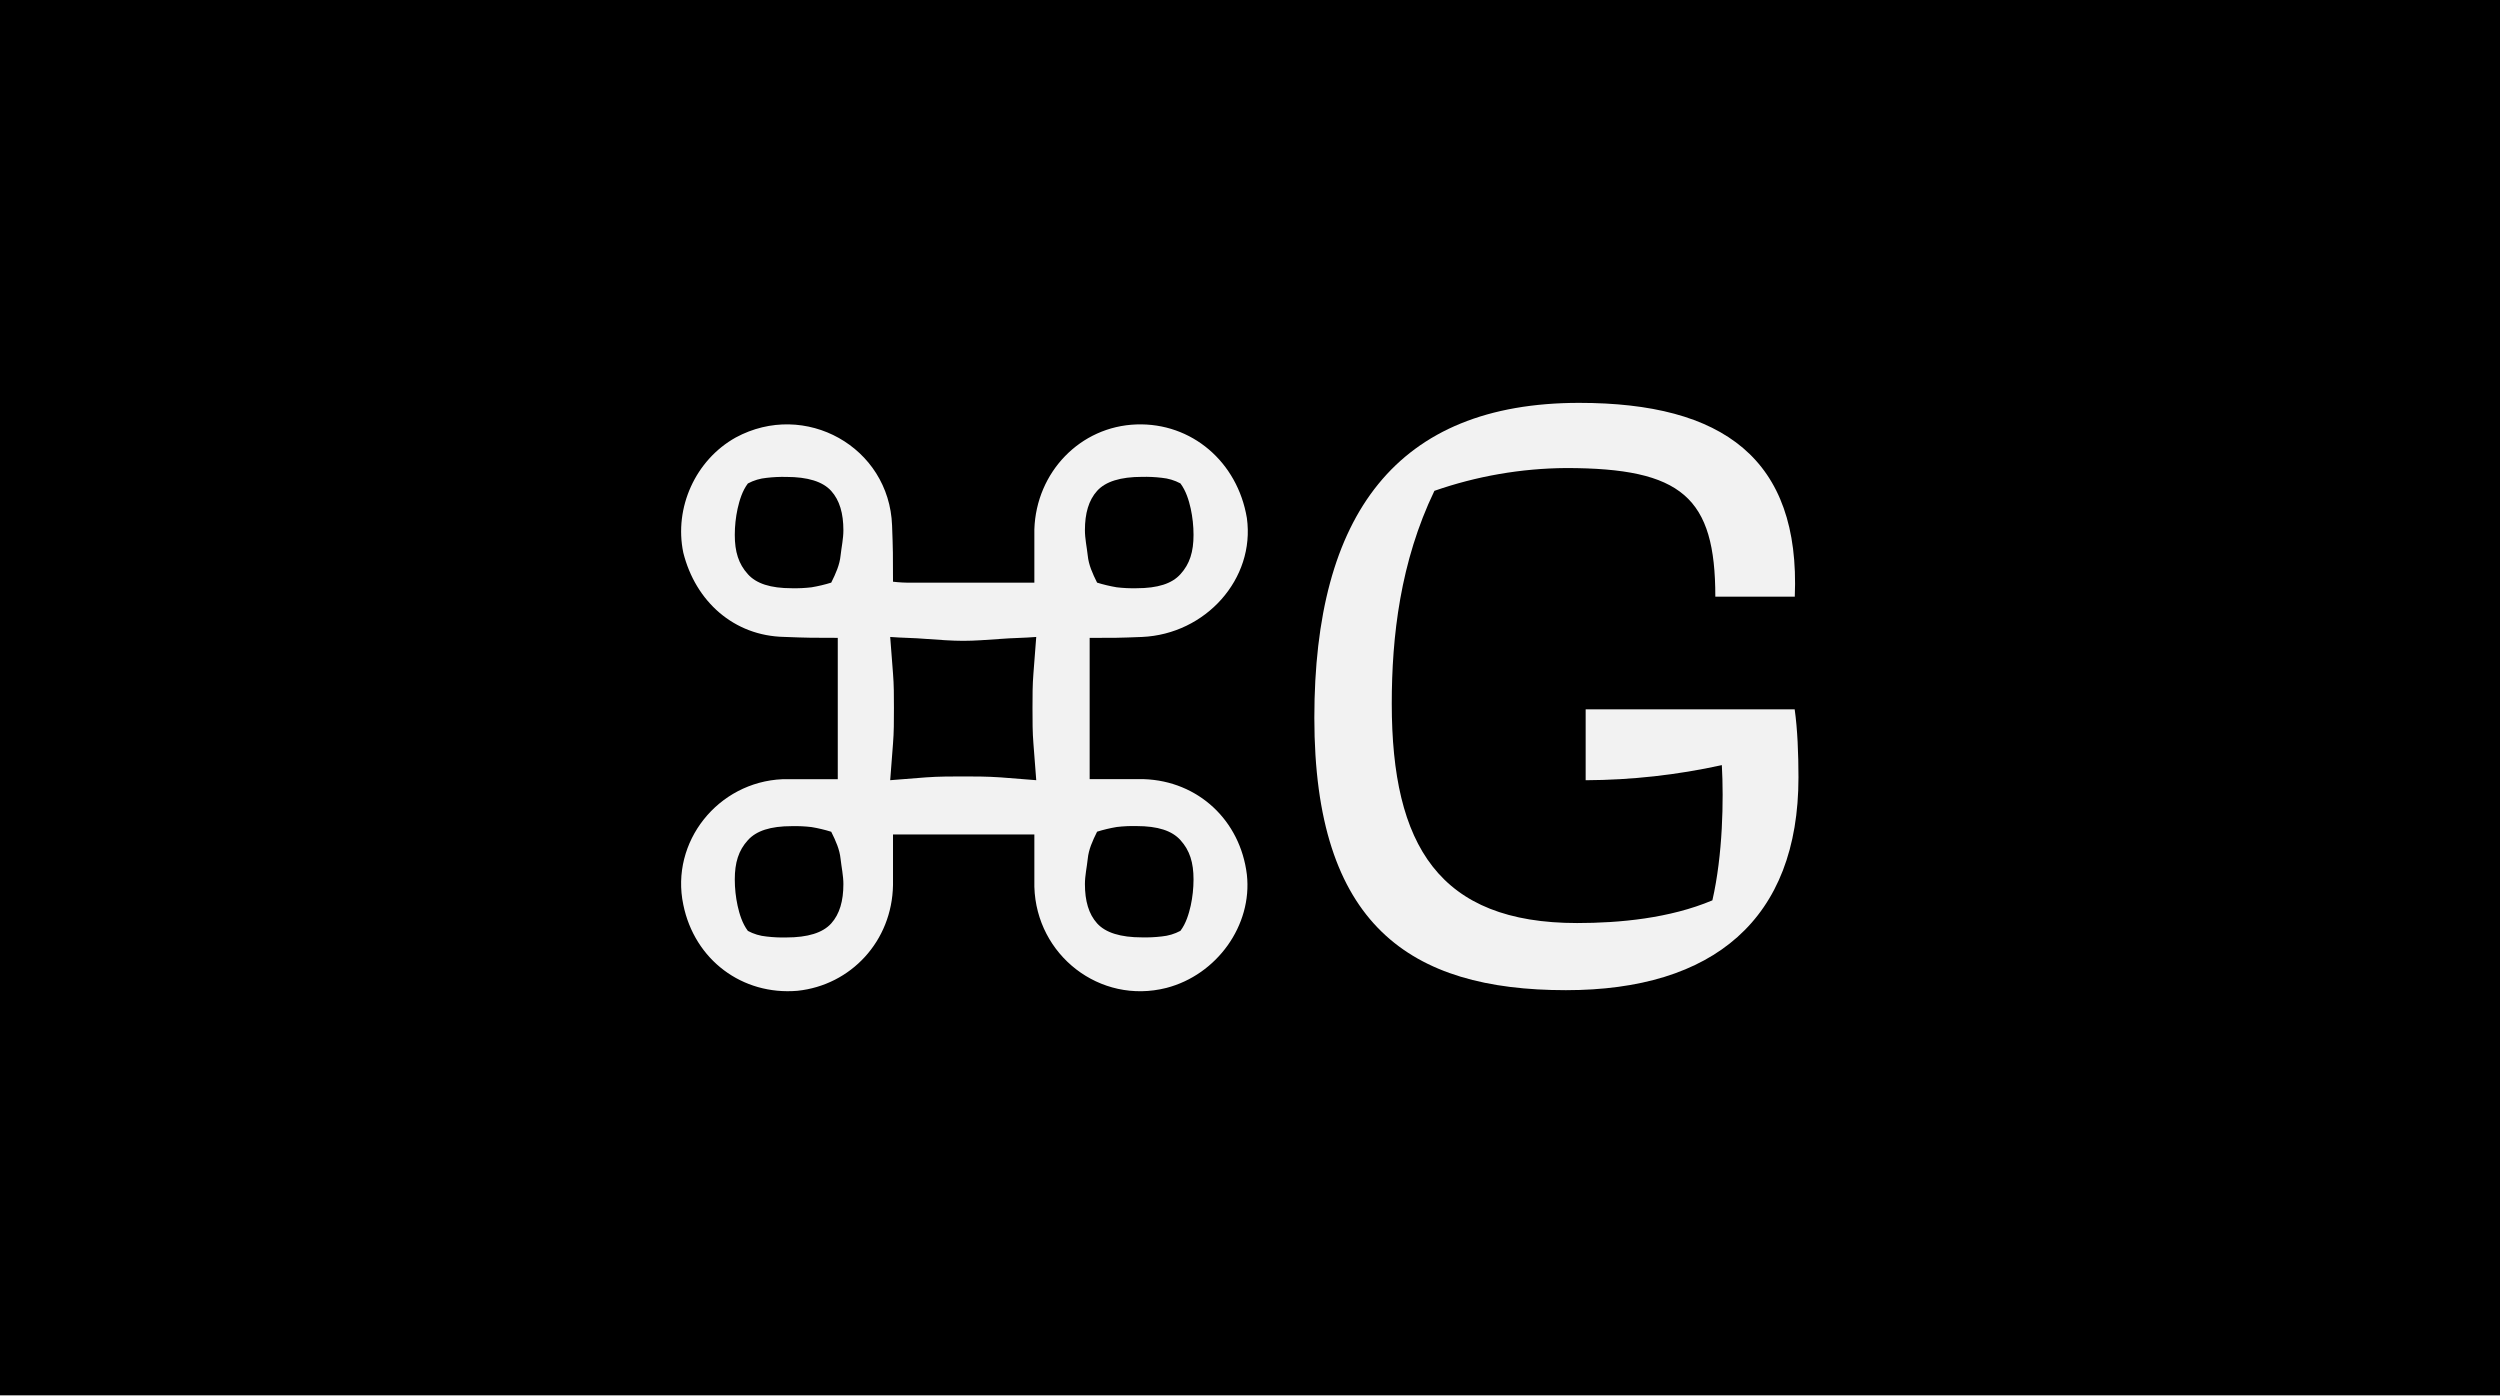
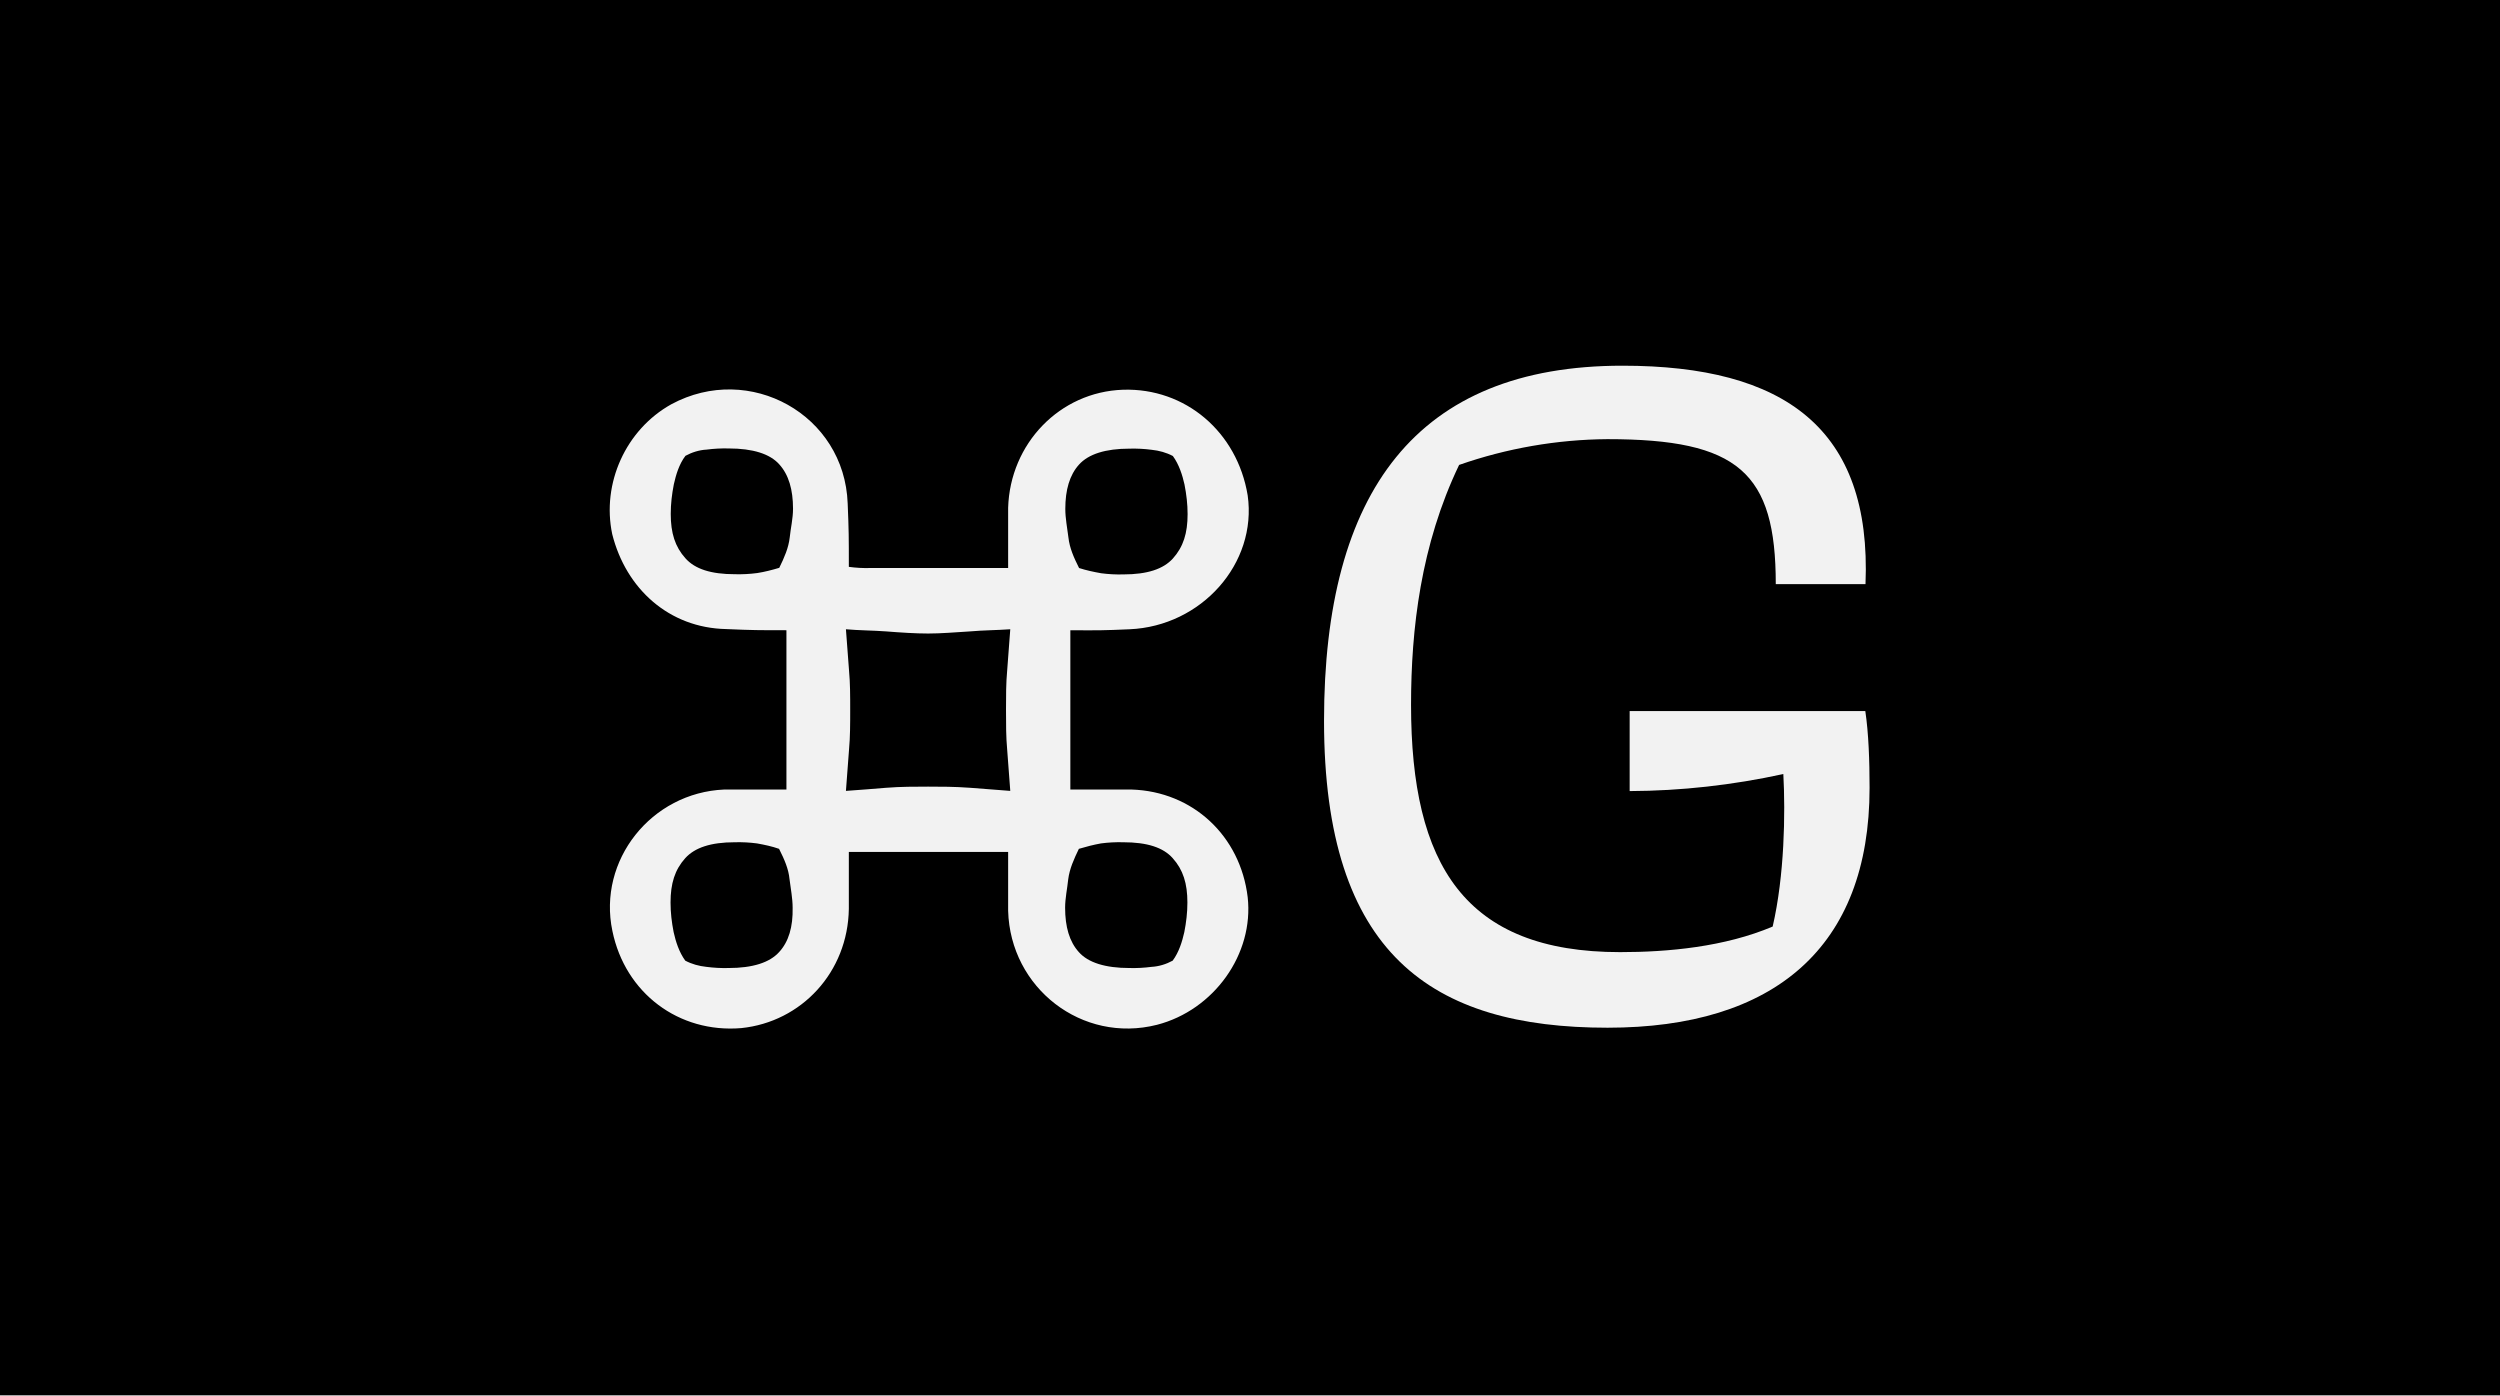
- <svg xmlns="http://www.w3.org/2000/svg" viewBox="0 0 1290 720">
-   <defs>
-     <style>.cls-1{fill:#f2f2f2;}</style>
-   </defs>
-   <g id="Layer_2" data-name="Layer 2">
-     <g id="Layer_1-2" data-name="Layer 1">
+ <svg xmlns="http://www.w3.org/2000/svg" version="1.1" id="Layer_1" x="0px" y="0px" viewBox="0 0 1290 720" style="enable-background:new 0 0 1290 720;" xml:space="preserve">
+   <style type="text/css">
+ 	.st0{fill:#F2F2F2;}
+ </style>
+   <g>
+     <g id="Layer_1-2">
      <rect width="1290" height="720" />
-       <path class="cls-1" d="M926.05,366H818.2v36.6a333.41,333.41,0,0,0,70.27-7.8c1,18.05.49,46.36-4.88,69.78-22,9.27-47.82,11.71-69.79,11.71-71.25,0-95.65-40-95.65-113.21,0-34.65,4.4-73.21,22-109.81A211.1,211.1,0,0,1,808,241.51c60,0,77.11,15.13,77.11,66.37h41c2.93-71.25-37.09-100-111.27-100-94.19,0-136.64,57.58-136.64,162.51,0,106.87,49.29,140.54,129.81,140.54,76.13,0,120-36.6,120-109.8C928,388.89,927.51,376.2,926.05,366Z" />
-       <path class="cls-1" d="M589.29,328.67c32.85-1.45,58.45-30,54.1-61.36-4.83-29-28.5-49.27-57-48.3-29,1-51.69,24.63-52.66,54.1v27.54H470.45a70.43,70.43,0,0,1-9.66-.49c0-13.52,0-16.42-.48-29-1.45-40.58-44.93-64.74-80.68-45.41-20.77,11.59-31.88,36.23-27.05,59.42,6.28,25.12,26.08,43,52.17,43.48,12.08.48,15,.48,27.54.48v72.94h-28.5c-33.34,1.45-58,32.37-51.21,64.74,5.8,28.5,30.43,46.86,58.93,44.44,27.54-2.9,48.8-25.6,49.28-54.59V430.6h72.94v27c1,35.26,33.82,60.87,68.12,52.17,26.09-6.76,44.44-32.37,41.54-58.45-3.38-28-25.12-48.31-53.13-49.28h-28V329.15C575.28,329.15,577.21,329.15,589.29,328.67ZM428.91,476.49q-6.53,7.25-23.19,7.24a71.87,71.87,0,0,1-10.15-.48,25.33,25.33,0,0,1-9.66-2.9c-2.9-3.86-4.35-8.69-5.31-13a64.17,64.17,0,0,1-1.45-13.53c0-8.69,1.93-15,6.76-20.29,4.35-4.83,11.6-7.24,22.71-7.24a71.8,71.8,0,0,1,10.14.48,76.6,76.6,0,0,1,10.15,2.42c2.41,4.83,4.34,9.17,4.83,14,.48,4.34,1.45,8.69,1.45,13C435.19,464.89,433.25,471.66,428.91,476.49Zm4.83-189.85c-.49,4.83-2.42,9.18-4.83,14a78.15,78.15,0,0,1-10.15,2.41,71.8,71.8,0,0,1-10.14.48c-11.11,0-18.36-2.41-22.71-7.24-4.83-5.32-6.76-11.6-6.76-20.29a64.17,64.17,0,0,1,1.45-13.53c1-4.35,2.41-9.18,5.31-13a25.33,25.33,0,0,1,9.66-2.9,71.87,71.87,0,0,1,10.15-.48q16.66,0,23.19,7.24c4.34,4.83,6.28,11.6,6.28,20.29C435.19,277.94,434.22,282.29,433.74,286.64Zm99.51,97.1,1.45,18.84c-6.28-.49-12.56-1-18.36-1.45-7.24-.49-13.52-.49-19.32-.49s-12.56,0-19.32.49c-5.8.48-12.56,1-18.36,1.45l1.45-18.84c.48-5.8.48-11.6.48-18.36,0-6.28,0-12.08-.48-17.87l-1.45-18.84c5.8.48,12.56.48,18.36,1,6.76.48,13.52,1,19.32,1s12.08-.49,19.32-1c5.8-.48,12.08-.48,18.36-1l-1.45,18.84c-.48,5.79-.48,11.59-.48,17.87C532.77,372.14,532.77,377.94,533.25,383.74Zm32.85,45.41a75.86,75.86,0,0,1,10.15-2.42,71.66,71.66,0,0,1,10.14-.48c11.11,0,18.36,2.41,22.71,7.24,4.83,5.32,6.76,11.6,6.76,20.29a64.17,64.17,0,0,1-1.45,13.53c-1,4.35-2.42,9.18-5.31,13a25.33,25.33,0,0,1-9.67,2.9,71.73,71.73,0,0,1-10.14.48q-16.66,0-23.19-7.24c-4.35-4.83-6.28-11.6-6.28-20.29,0-4.35,1-8.7,1.45-13C561.75,438.32,563.69,434,566.1,429.15Zm-4.83-142.51c-.48-4.35-1.45-8.7-1.45-13.05,0-8.69,1.93-15.46,6.28-20.29s12.08-7.24,23.19-7.24a71.73,71.73,0,0,1,10.14.48,25.33,25.33,0,0,1,9.67,2.9c2.89,3.86,4.34,8.69,5.31,13A64.17,64.17,0,0,1,615.86,276c0,8.69-1.93,15-6.76,20.29-4.35,4.83-11.6,7.24-22.71,7.24a71.66,71.66,0,0,1-10.14-.48,77.38,77.38,0,0,1-10.15-2.41C563.69,295.82,561.75,291.47,561.27,286.64Z" />
+       <path class="st0" d="M962.5,366.9H840.9v41.3c26.6-0.1,53.2-3.1,79.3-8.8c1.1,20.3,0.6,52.3-5.5,78.7    c-24.8,10.5-53.9,13.2-78.7,13.2c-80.3,0-107.9-45.1-107.9-127.6c0-39.1,5-82.5,24.8-123.8c24.6-8.6,50.5-13.1,76.5-13.3    c67.6,0,86.9,17.1,86.9,74.8h46.3c3.3-80.3-41.8-112.7-125.4-112.7c-106.2,0-154,64.9-154,183.2c0,120.5,55.6,158.4,146.3,158.4    c85.8,0,135.2-41.3,135.2-123.8C964.7,392.6,964.2,378.3,962.5,366.9z" />
+       <path class="st0" d="M582.9,324.7c37-1.6,65.9-33.9,60.9-69.1c-5.4-32.7-32.1-55.5-64.3-54.5c-32.7,1.1-58.3,27.8-59.3,60.9v31.1    h-71.3c-3.6,0.1-7.2-0.1-10.9-0.6c0-15.3,0-18.5-0.6-32.7c-1.6-45.8-50.6-73-91-51.2c-23.5,13.1-36,40.8-30.5,67    c7.1,28.3,29.4,48.4,58.8,49c13.6,0.6,16.9,0.6,31.1,0.6v82.2h-32.1c-37.6,1.6-65.4,36.5-57.7,73c6.6,32.1,34.3,52.8,66.5,50.1    c31.1-3.2,55-28.9,55.5-61.5v-29.4h82.2v30.4c1.1,39.8,38.1,68.6,76.8,58.8c29.4-7.6,50.1-36.5,46.8-65.9    c-3.8-31.6-28.3-54.5-59.9-55.5h-31.6v-82.2C567.1,325.3,569.2,325.3,582.9,324.7z M402,491.3c-4.9,5.4-13.6,8.2-26.1,8.2    c-3.8,0.1-7.6-0.1-11.4-0.6c-3.8-0.4-7.5-1.4-10.9-3.2c-3.2-4.4-4.9-9.8-6-14.7c-1-5.1-1.6-10.1-1.6-15.3c0-9.8,2.2-16.9,7.6-22.9    c4.9-5.4,13.1-8.2,25.6-8.2c3.8-0.1,7.6,0.1,11.4,0.6c3.9,0.7,7.7,1.5,11.4,2.8c2.7,5.4,4.9,10.3,5.4,15.7    c0.6,4.9,1.6,9.8,1.6,14.7C409.2,478.2,407,485.9,402,491.3z M407.5,277.3c-0.6,5.4-2.8,10.4-5.4,15.7c-3.7,1.1-7.5,2.1-11.4,2.7    c-3.8,0.5-7.6,0.7-11.4,0.6c-12.5,0-20.7-2.7-25.6-8.2c-5.4-6-7.6-13.1-7.6-22.9c0-5.2,0.6-10.2,1.6-15.3c1.1-4.9,2.7-10.4,6-14.7    c3.3-1.8,7.1-3,10.9-3.2c3.8-0.5,7.6-0.7,11.4-0.6c12.5,0,21.3,2.8,26.1,8.2c4.9,5.4,7.1,13.1,7.1,22.9    C409.2,267.6,408,272.4,407.5,277.3L407.5,277.3z M519.7,386.8l1.6,21.3c-7.1-0.6-14.1-1.1-20.7-1.6c-8.2-0.6-15.3-0.6-21.7-0.6    c-6.6,0-14.1,0-21.7,0.6c-6.6,0.6-14.1,1.1-20.7,1.6l1.6-21.3c0.6-6.6,0.6-13.1,0.6-20.7c0-7.1,0-13.6-0.6-20.1l-1.6-21.3    c6.6,0.6,14.1,0.6,20.7,1.1c7.6,0.6,15.3,1.1,21.7,1.1c6.6,0,13.6-0.6,21.7-1.1c6.6-0.6,13.6-0.6,20.7-1.1l-1.6,21.3    c-0.6,6.5-0.6,13.1-0.6,20.1C519.1,373.7,519.1,380.3,519.7,386.8z M556.7,438c3.7-1.1,7.5-2.1,11.4-2.8c3.8-0.5,7.6-0.7,11.4-0.6    c12.5,0,20.7,2.7,25.6,8.2c5.4,6,7.6,13.1,7.6,22.9c0,5.2-0.6,10.2-1.6,15.3c-1.1,4.9-2.8,10.4-6,14.7c-3.3,1.8-7.1,3-10.9,3.2    c-3.8,0.5-7.6,0.7-11.4,0.6c-12.5,0-21.3-2.8-26.1-8.2c-4.9-5.4-7.1-13.1-7.1-22.9c0-4.9,1.1-9.8,1.6-14.7    C551.9,448.3,554.1,443.4,556.7,438z M551.3,277.3c-0.6-4.9-1.6-9.8-1.6-14.7c0-9.8,2.2-17.5,7.1-22.9c4.9-5.4,13.6-8.2,26.1-8.2    c3.8-0.1,7.6,0.1,11.4,0.6c3.8,0.4,7.5,1.4,10.9,3.2c3.2,4.4,4.9,9.8,6,14.7c1,5.1,1.6,10.1,1.6,15.3c0,9.8-2.2,16.9-7.6,22.9    c-4.9,5.4-13.1,8.2-25.6,8.2c-3.8,0.1-7.6-0.1-11.4-0.6c-3.9-0.7-7.7-1.5-11.4-2.7C554.1,287.7,551.9,282.8,551.3,277.3    L551.3,277.3z" />
    </g>
  </g>
</svg>
